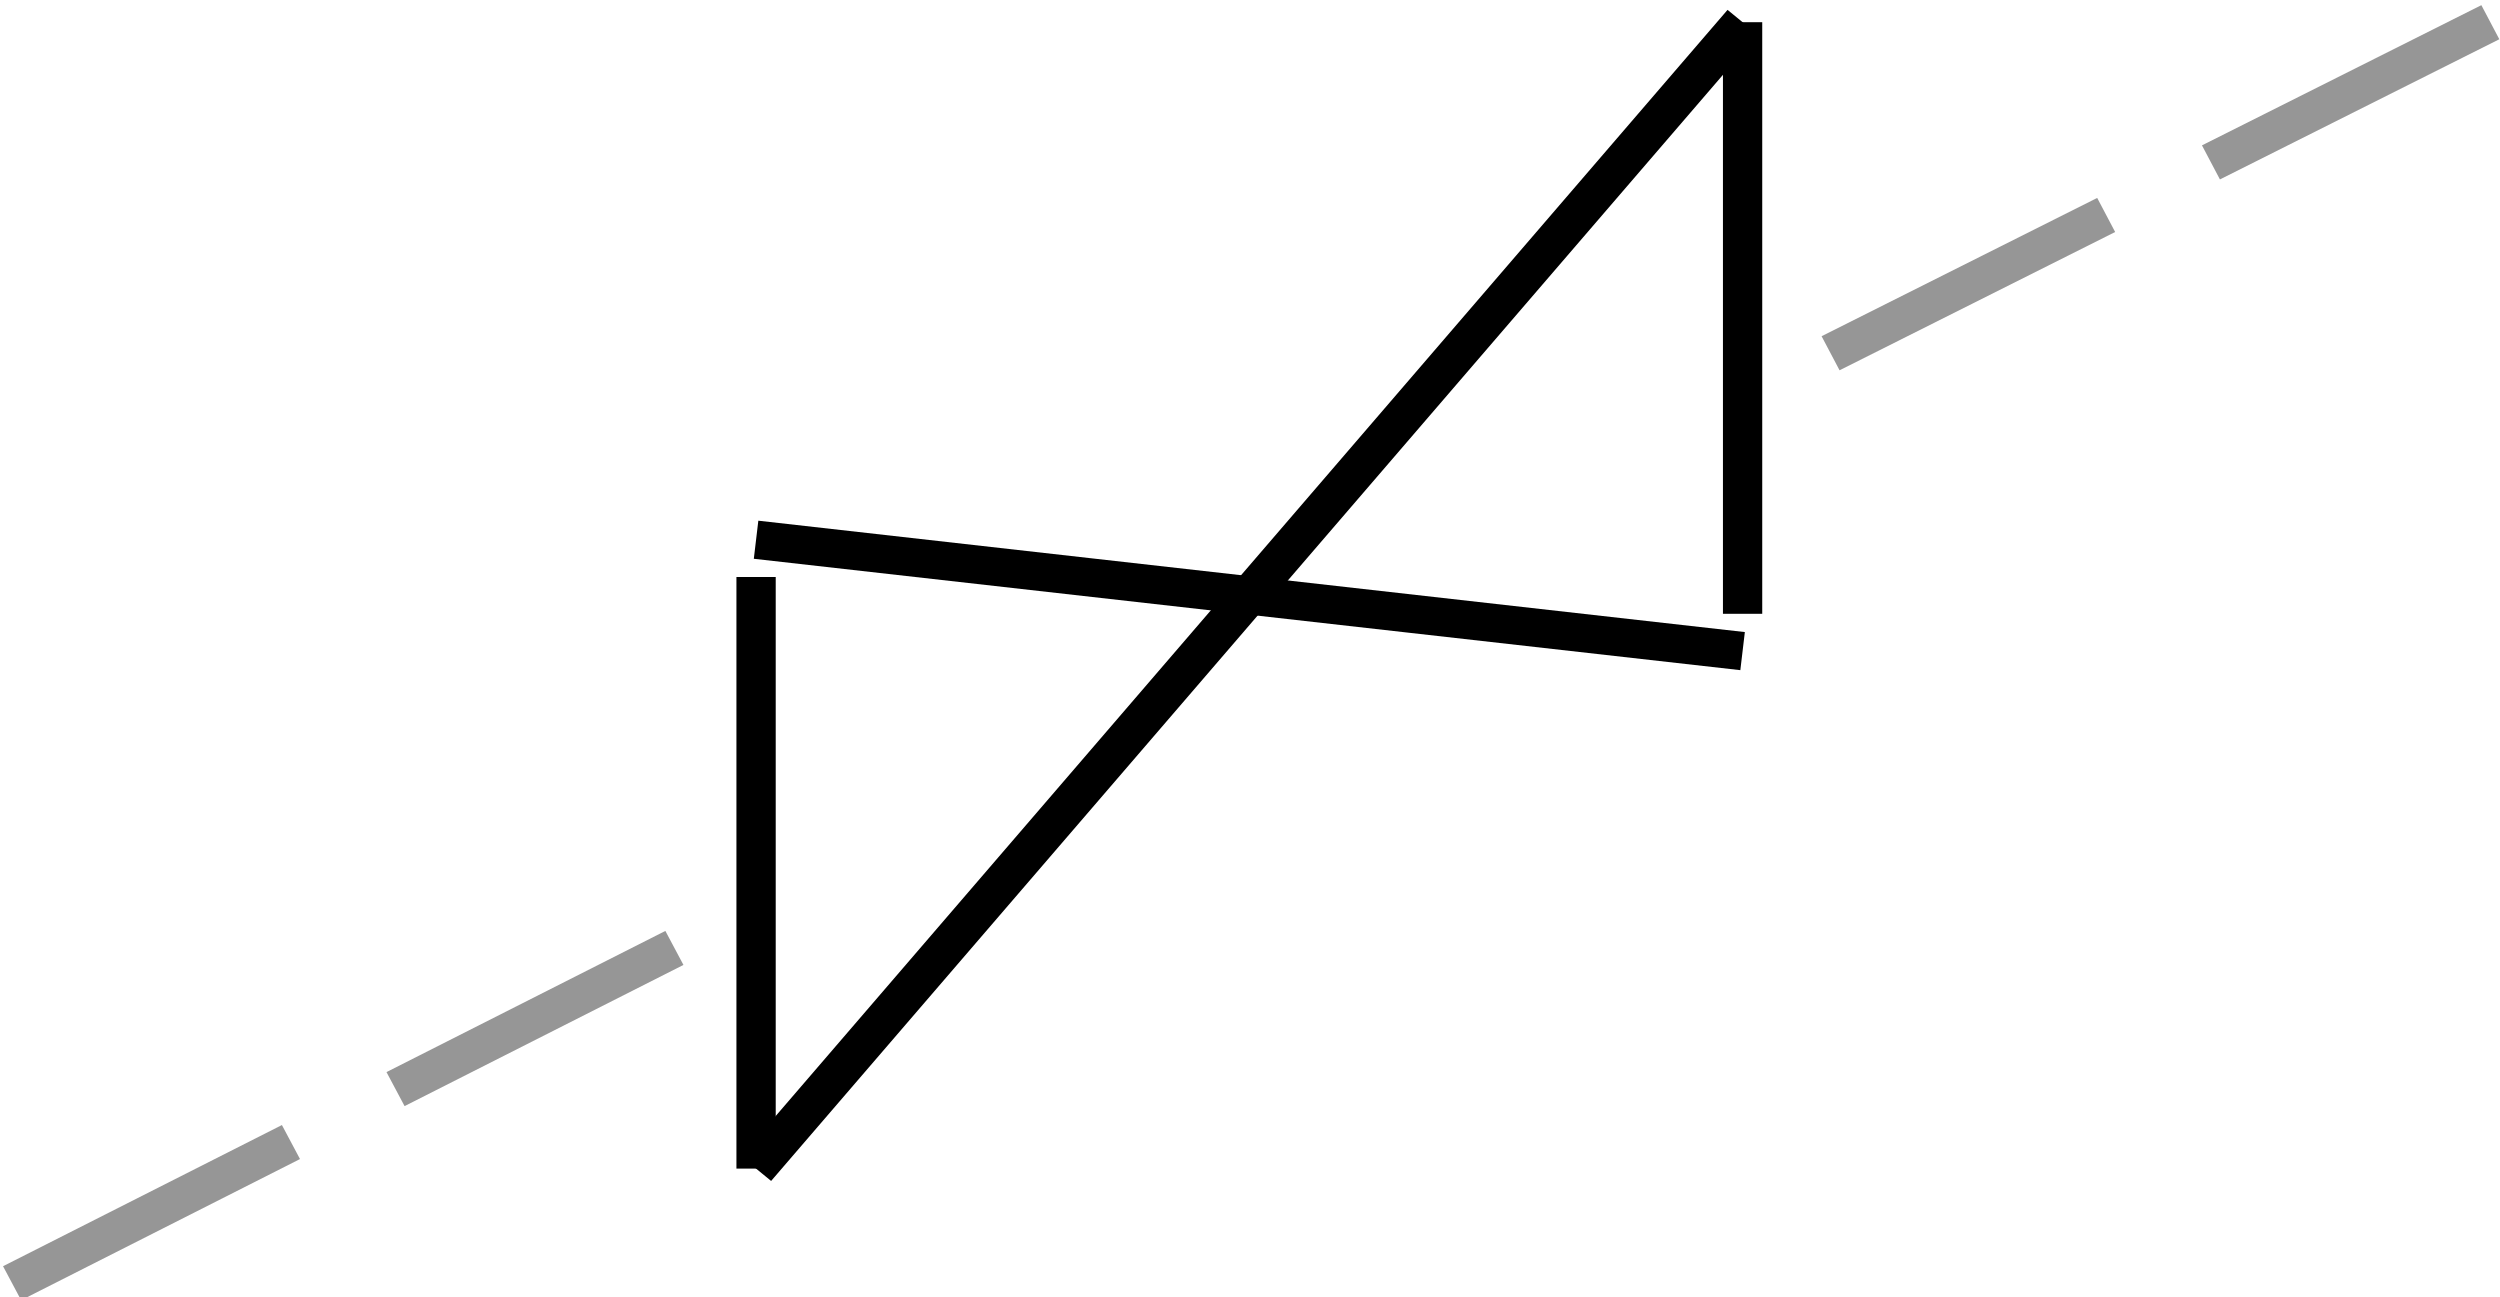
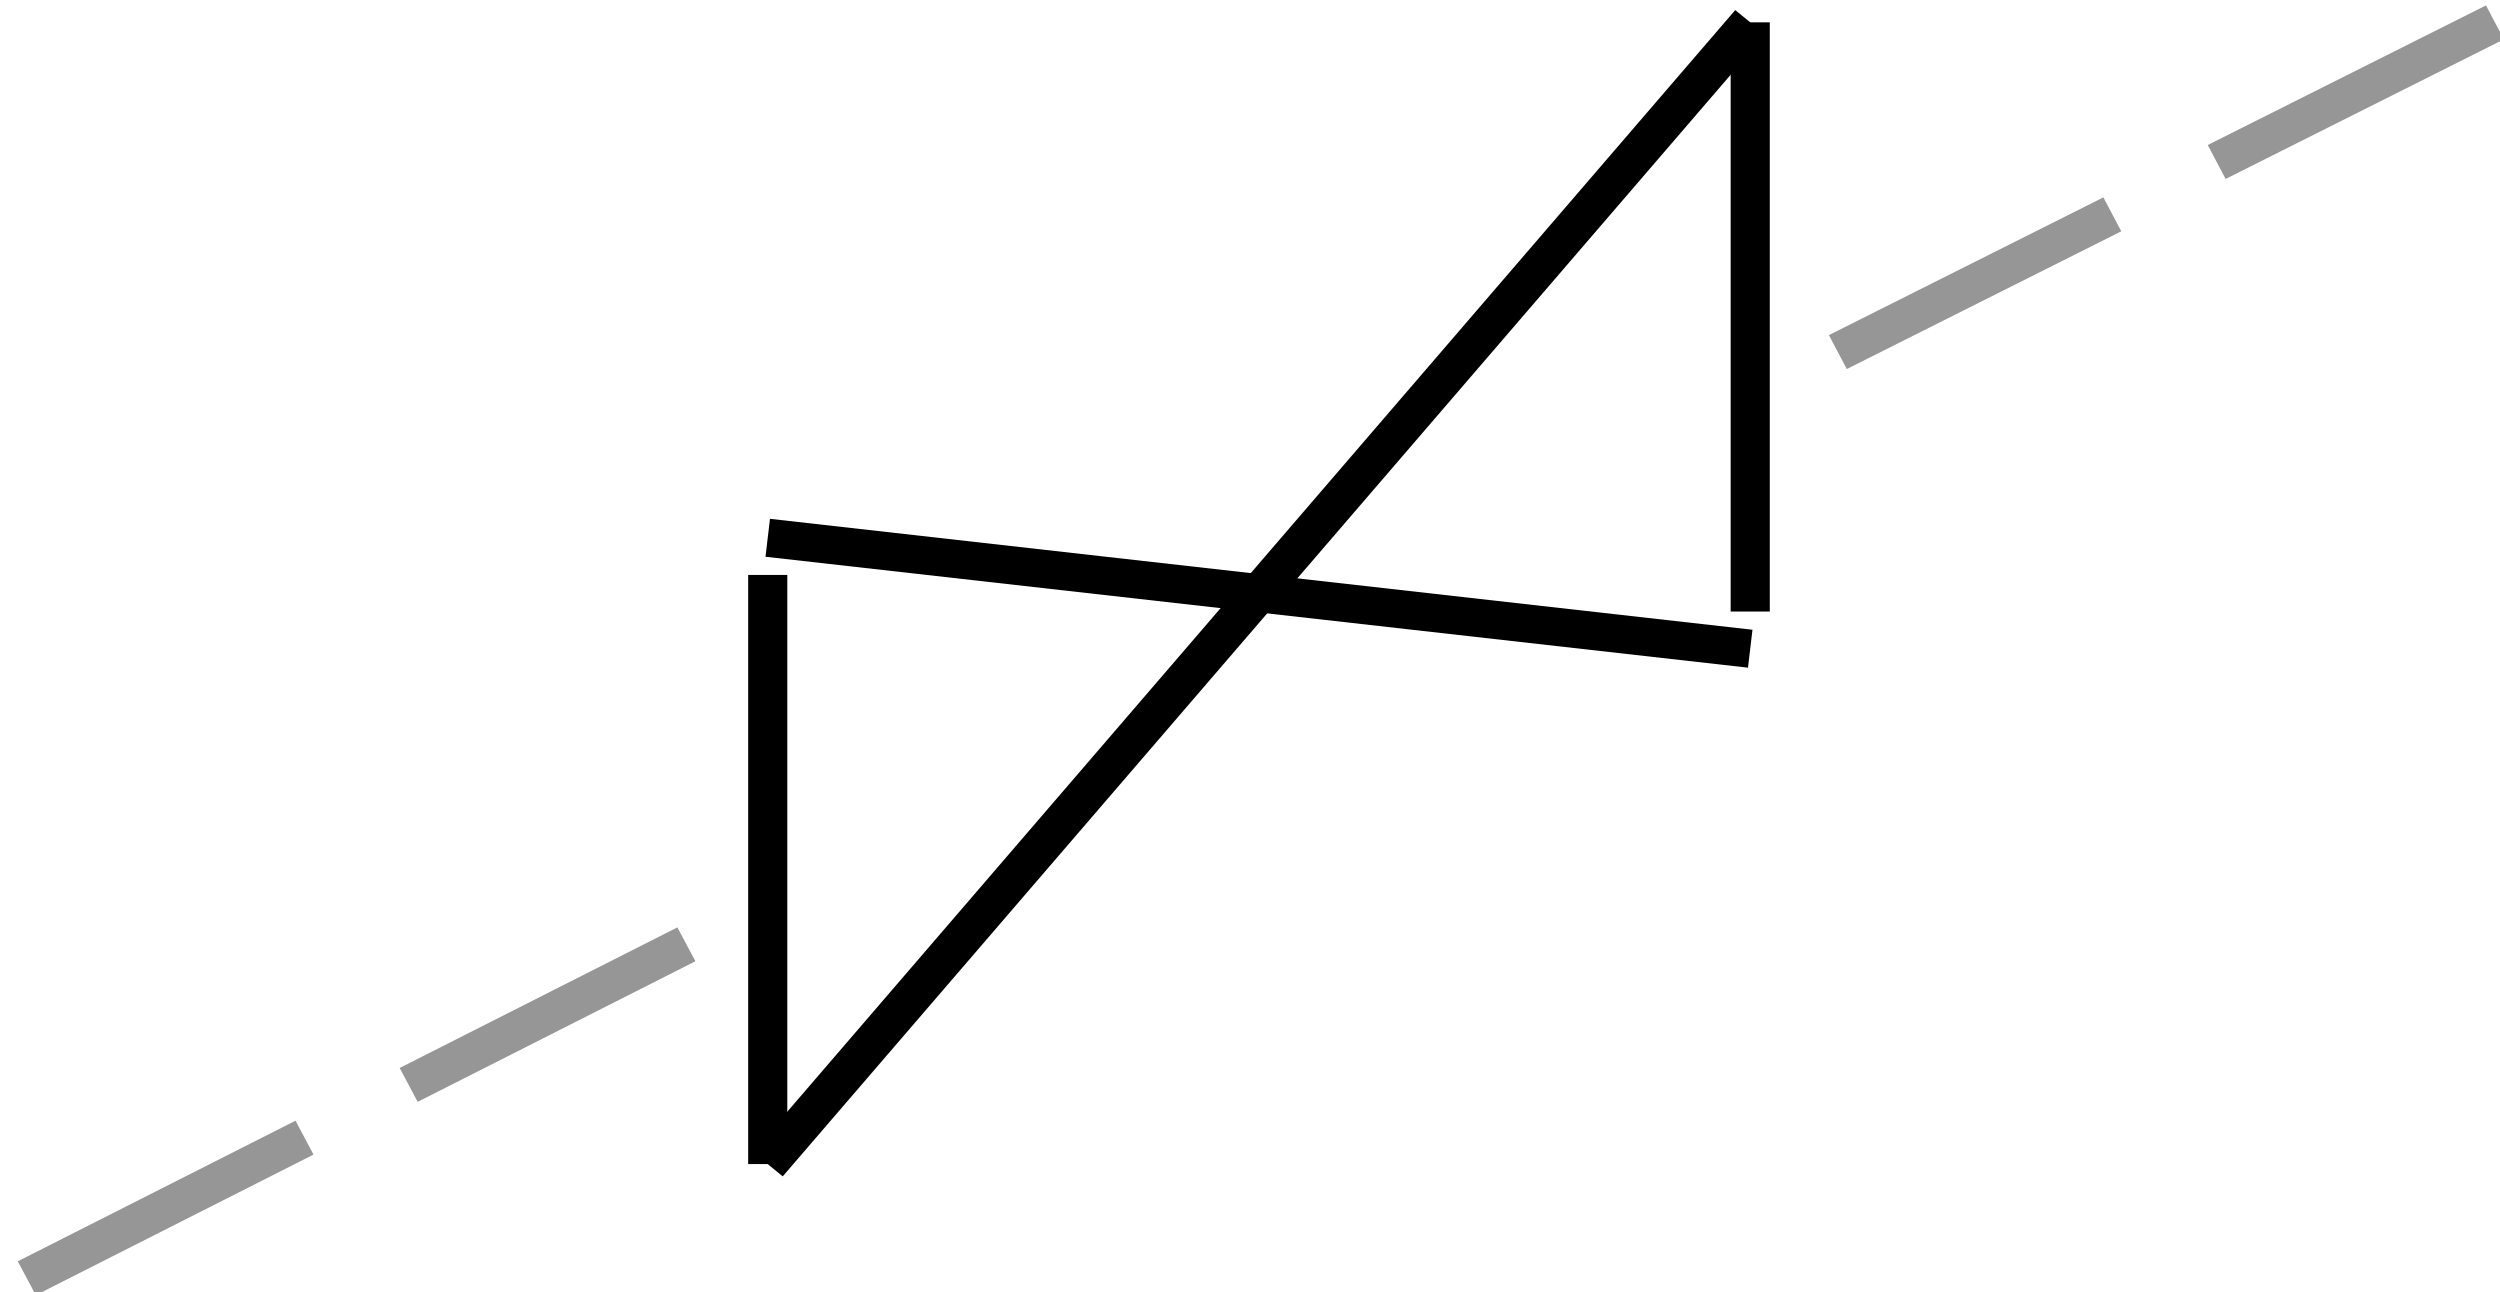
- <svg xmlns="http://www.w3.org/2000/svg" width="76.838" height="39.862" id="svg4560" version="1.1">
+ <svg xmlns="http://www.w3.org/2000/svg" width="77.153" height="39.843" id="svg4560" version="1.1">
  <defs id="defs4562">
    <clipPath clipPathUnits="userSpaceOnUse" id="clipPath4612">
      <rect style="fill:#d40000;fill-opacity:1" id="rect4614" width="74.751" height="70.711" x="312.137" y="497.788" />
    </clipPath>
    <clipPath clipPathUnits="userSpaceOnUse" id="clipPath4616">
      <rect style="fill:#d40000;fill-opacity:1" id="rect4618" width="74.751" height="70.711" x="312.137" y="497.788" />
    </clipPath>
    <clipPath clipPathUnits="userSpaceOnUse" id="clipPath4620">
      <rect style="fill:#d40000;fill-opacity:1" id="rect4622" width="74.751" height="70.711" x="312.137" y="497.788" />
    </clipPath>
    <clipPath clipPathUnits="userSpaceOnUse" id="clipPath4624">
      <rect style="fill:#d40000;fill-opacity:1" id="rect4626" width="74.751" height="70.711" x="312.137" y="497.788" />
    </clipPath>
    <clipPath clipPathUnits="userSpaceOnUse" id="clipPath4628">
      <rect style="fill:#d40000;fill-opacity:1" id="rect4630" width="74.751" height="70.711" x="312.137" y="497.788" />
    </clipPath>
    <clipPath clipPathUnits="userSpaceOnUse" id="clipPath4632">
      <rect style="fill:#d40000;fill-opacity:1" id="rect4634" width="74.751" height="70.711" x="312.137" y="497.788" />
    </clipPath>
    <clipPath clipPathUnits="userSpaceOnUse" id="clipPath4636">
      <rect style="fill:#d40000;fill-opacity:1" id="rect4638" width="74.751" height="70.711" x="312.137" y="497.788" />
    </clipPath>
    <clipPath clipPathUnits="userSpaceOnUse" id="clipPath4640">
      <rect style="fill:#d40000;fill-opacity:1" id="rect4642" width="74.751" height="70.711" x="312.137" y="497.788" />
    </clipPath>
  </defs>
-   <g id="layer1">
+   <g id="layer1" transform="translate(0.4552445,0.00777908)">
    <g transform="scale(1.287502,1.256172)" id="g4031">
      <path id="path3788" style="fill:none;stroke:#000000;stroke-width:0.938;stroke-linecap:butt;stroke-linejoin:round;stroke-miterlimit:10;stroke-dasharray:none;stroke-opacity:1" d="m 18.049,14.118 0,14.475" />
      <path id="path3790" style="fill:none;stroke:#000000;stroke-width:0.938;stroke-linecap:butt;stroke-linejoin:round;stroke-miterlimit:10;stroke-dasharray:none;stroke-opacity:1" d="m 41.599,0.543 0,14.475" />
      <path id="path3792" style="fill:none;stroke:#000000;stroke-width:0.938;stroke-linecap:butt;stroke-linejoin:round;stroke-miterlimit:10;stroke-dasharray:none;stroke-opacity:1" d="m 41.599,0.543 -23.55,28.05" />
      <path id="path3794" style="fill:none;stroke:#000000;stroke-width:0.938;stroke-linecap:butt;stroke-linejoin:round;stroke-miterlimit:10;stroke-dasharray:none;stroke-opacity:1" d="m 41.599,15.931 -23.55,-2.725" />
      <g transform="matrix(1.25,0,0,-1.25,-195.4007,891.9932)" id="g3884">
        <path id="path3886" style="fill:none;stroke:#969696;stroke-width:0.75;stroke-linecap:butt;stroke-linejoin:round;stroke-miterlimit:10;stroke-dasharray:6, 2.25;stroke-dashoffset:0;stroke-opacity:1" d="m 169.2,695.04 -12.72,-6.6" />
      </g>
      <g transform="matrix(1.25,0,0,-1.25,-195.4007,891.9932)" id="g3888">
        <path id="path3890" style="fill:none;stroke:#969696;stroke-width:0.75;stroke-linecap:butt;stroke-linejoin:round;stroke-miterlimit:10;stroke-dasharray:6, 2.25;stroke-dashoffset:0;stroke-opacity:1" d="m 203.88,713.16 -12.6,-6.48" />
      </g>
    </g>
  </g>
+   <rect style="fill:#000000;fill-opacity:0" id="rect4159" width="77.153" height="39.843" x="0" y="0" />
</svg>
